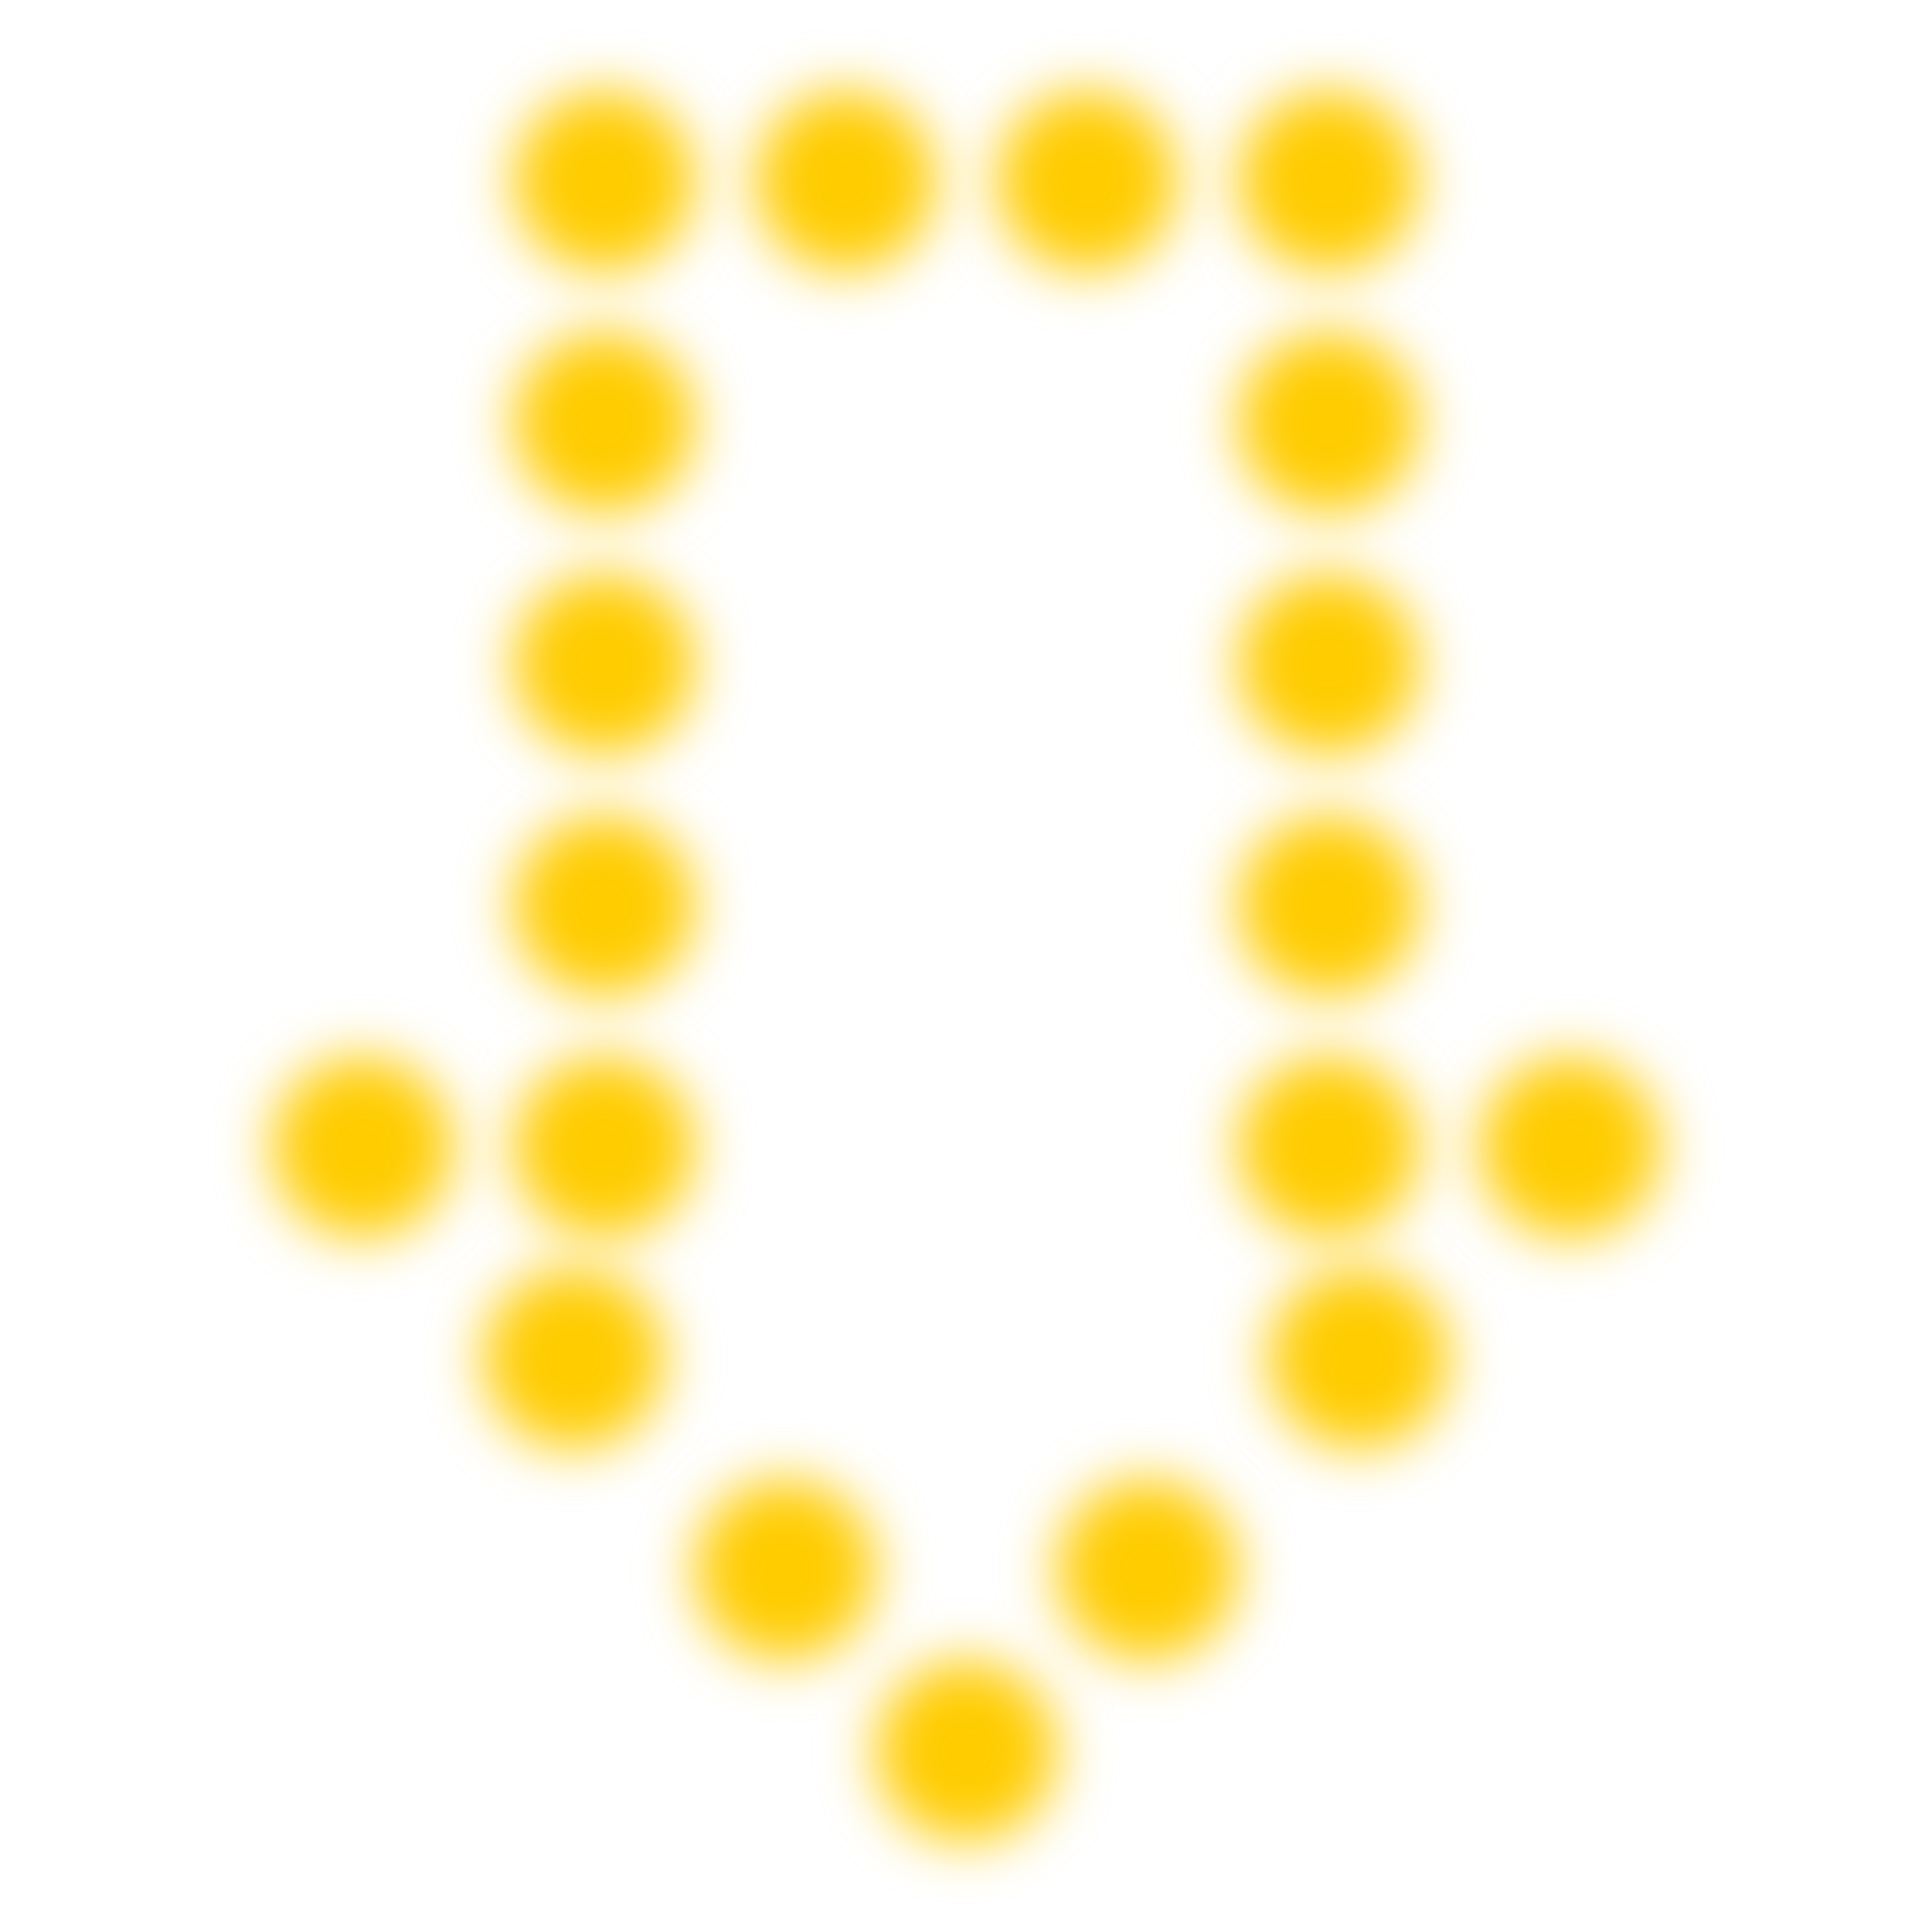
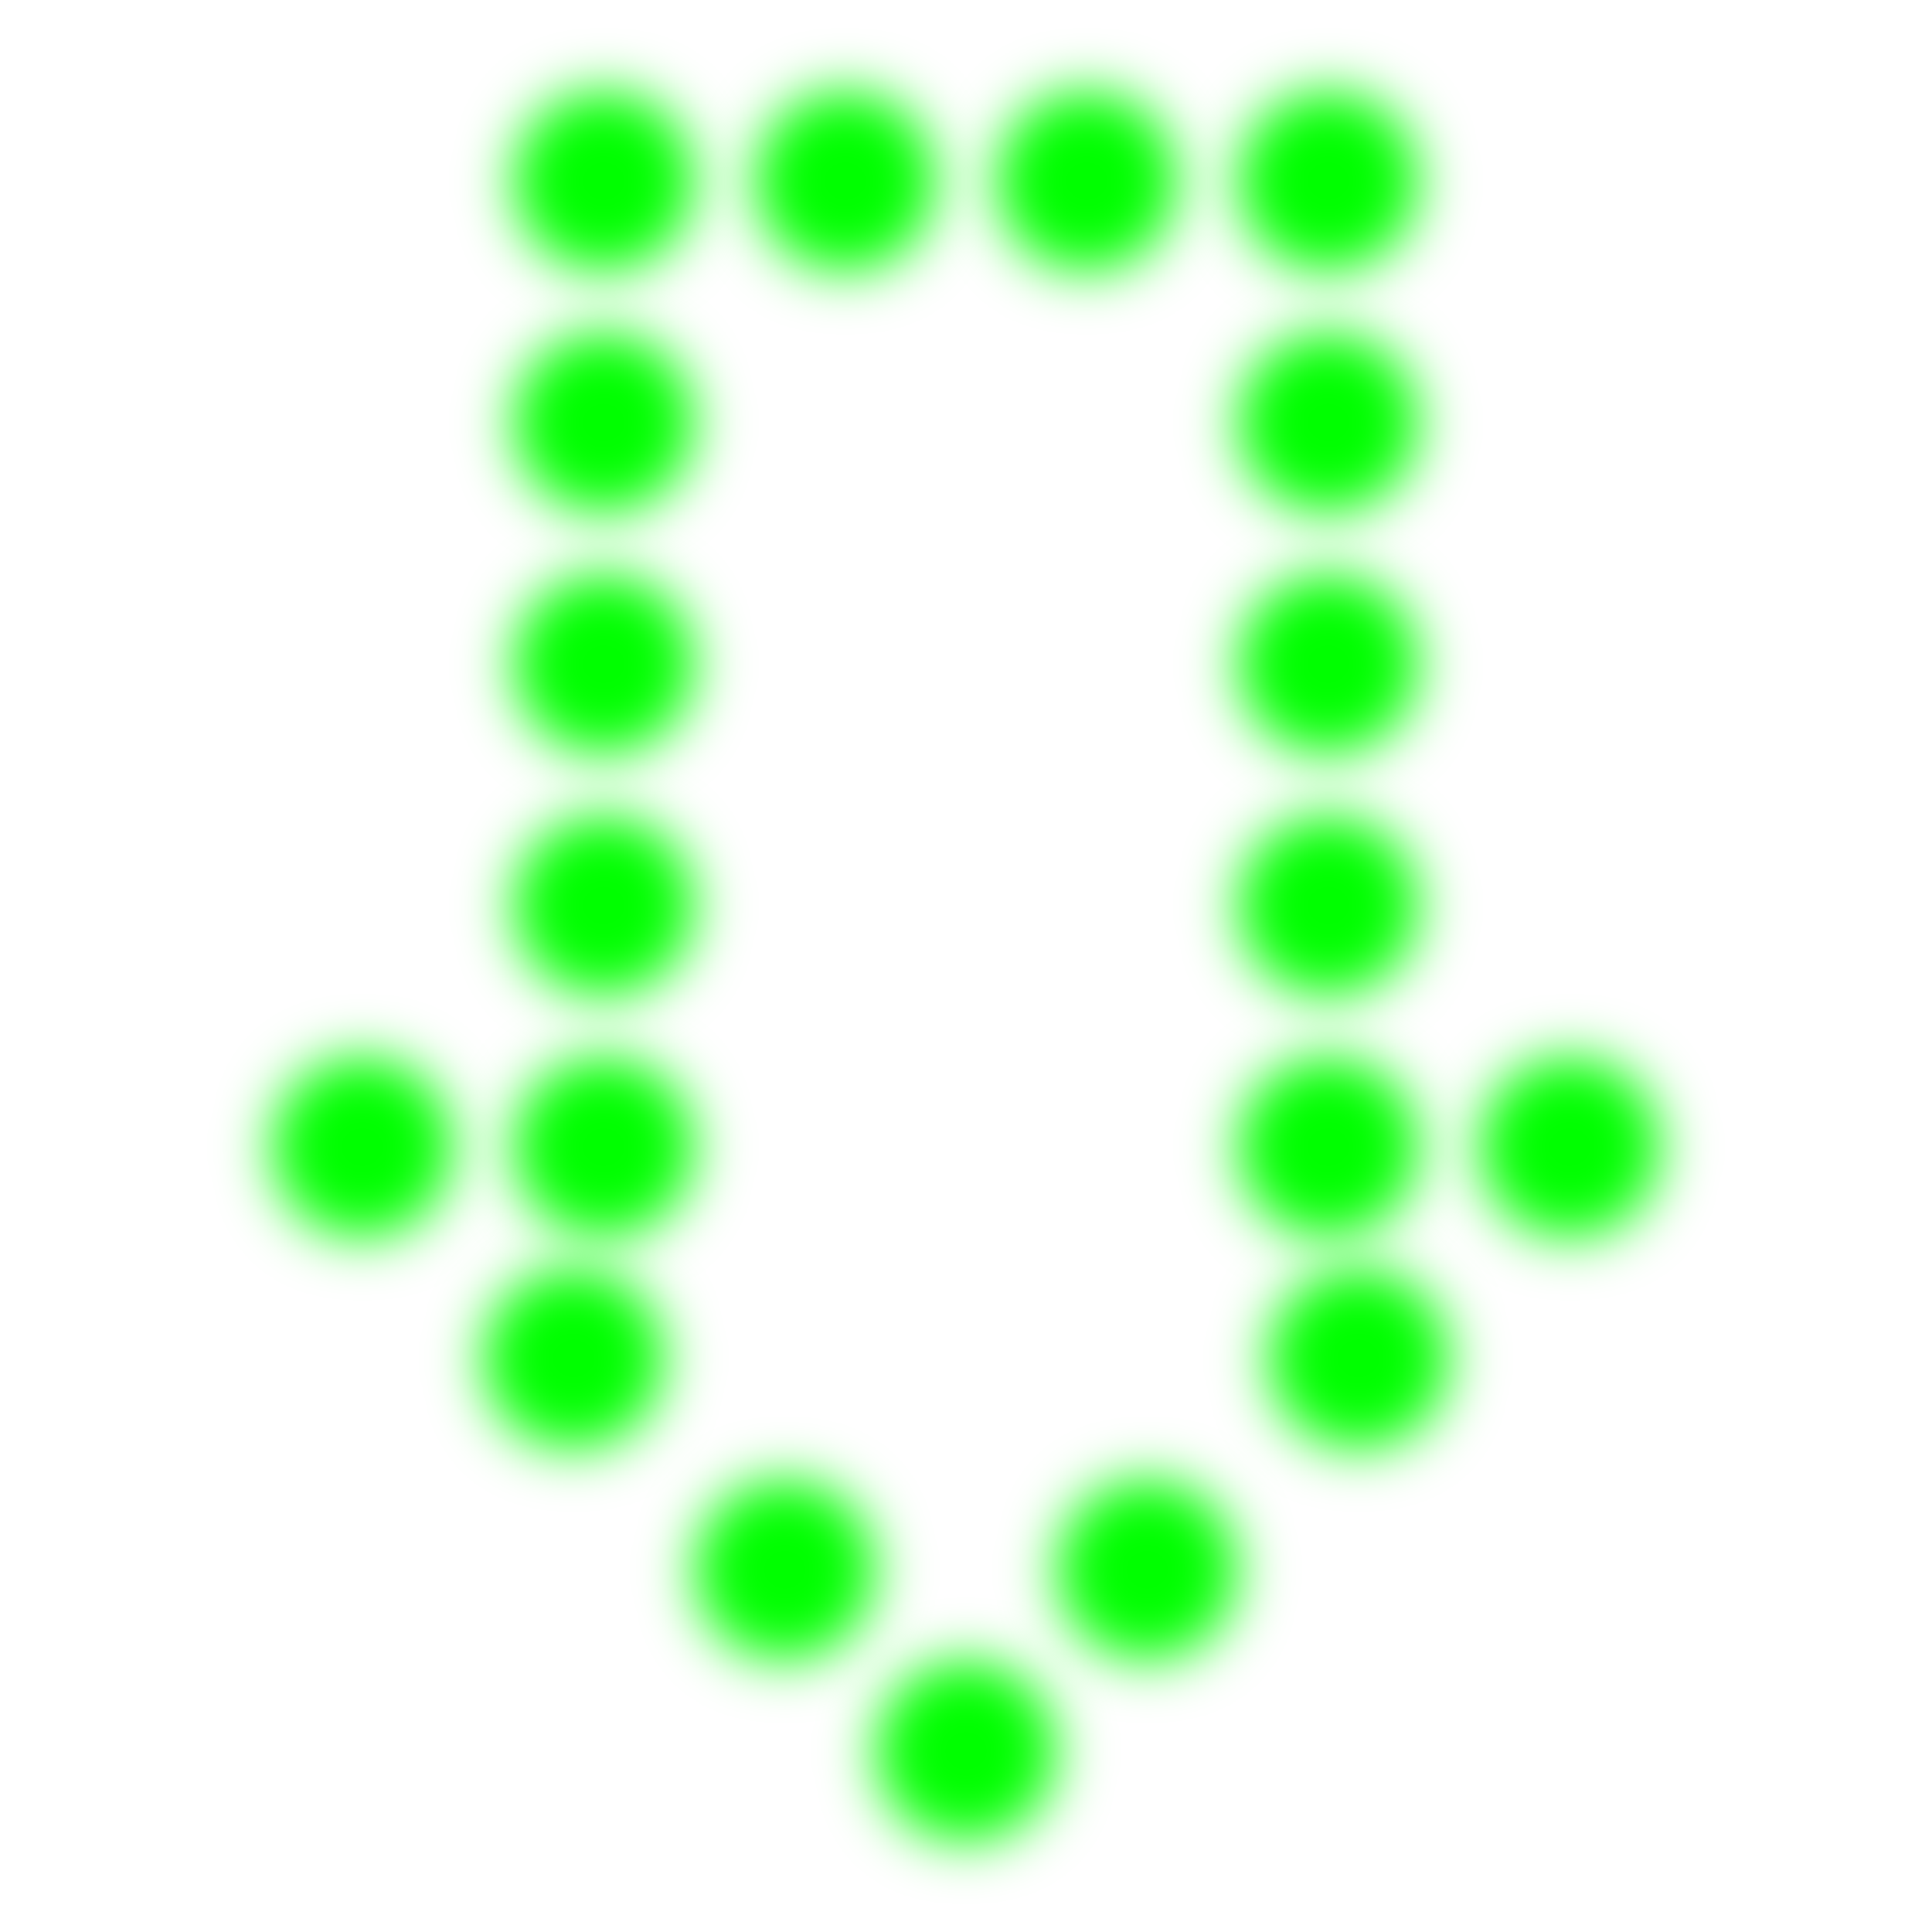
<svg xmlns="http://www.w3.org/2000/svg" xmlns:xlink="http://www.w3.org/1999/xlink" width="32" height="32" id="svg4150" version="1.1" viewBox="0 0 32 32">
  <defs id="defs4152">
    <filter id="filter3877" x="-0.36" width="1.72" y="-0.36" height="1.72">
      <feGaussianBlur stdDeviation="0.3" id="feGaussianBlur3879" />
    </filter>
  </defs>
  <g id="layer1">
-     <g id="g3011" style="fill:#ffcc00">
-       <path transform="matrix(1.5,0,0,1.5,-5,-4.2915346e-8)" d="M 11,2 C 11,2.552 10.552,3 10,3 9.448,3 9,2.552 9,2 9,1.448 9.448,1 10,1 c 0.552,0 1,0.448 1,1 z" id="path3763" style="fill:#ffcc00;fill-opacity:1;stroke:none;filter:url(#filter3877)" />
-       <use height="32" width="32" transform="translate(6,26)" id="use3825" xlink:href="#path3763" y="0" x="0" style="fill:#ffcc00" />
-       <use height="32" width="32" id="use3827" transform="translate(9,23)" xlink:href="#path3763" y="0" x="0" style="fill:#ffcc00" />
-       <use height="32" width="32" id="use3829" transform="translate(3,23)" xlink:href="#path3763" y="0" x="0" style="fill:#ffcc00" />
-       <use height="32" width="32" id="use3831" transform="translate(0,12)" xlink:href="#path3763" y="0" x="0" style="fill:#ffcc00" />
-       <use height="32" width="32" id="use3833" transform="translate(-4,16)" xlink:href="#path3763" y="0" x="0" style="fill:#ffcc00" />
-       <use height="32" width="32" id="use3835" transform="translate(0,8)" xlink:href="#path3763" y="0" x="0" style="fill:#ffcc00" />
-       <use height="32" width="32" id="use3837" transform="translate(0,4)" xlink:href="#path3763" y="0" x="0" style="fill:#ffcc00" />
-       <use height="32" width="32" id="use3839" transform="translate(0,16)" xlink:href="#path3763" y="0" x="0" style="fill:#ffcc00" />
-       <use height="32" width="32" id="use3841" transform="translate(4,0)" xlink:href="#path3763" y="0" x="0" style="fill:#ffcc00" />
-       <use height="32" width="32" id="use3843" transform="translate(12,12)" xlink:href="#path3763" y="0" x="0" style="fill:#ffcc00" />
-       <use height="32" width="32" id="use3847" transform="translate(-0.5,19.5)" xlink:href="#path3763" y="0" x="0" style="fill:#ffcc00" />
-       <use height="32" width="32" id="use3849" transform="translate(12,0)" xlink:href="#path3763" y="0" x="0" style="fill:#ffcc00" />
-       <use height="32" width="32" id="use3851" transform="translate(12,8)" xlink:href="#path3763" y="0" x="0" style="fill:#ffcc00" />
-       <use height="32" width="32" id="use3855" transform="translate(12.5,19.5)" xlink:href="#path3763" y="0" x="0" style="fill:#ffcc00" />
-       <use height="32" width="32" id="use3857" transform="translate(8,0)" xlink:href="#path3763" y="0" x="0" style="fill:#ffcc00" />
-       <use height="32" width="32" id="use3859" transform="translate(12,4)" xlink:href="#path3763" y="0" x="0" style="fill:#ffcc00" />
-       <use height="32" width="32" id="use3861" transform="translate(12,16)" xlink:href="#path3763" y="0" x="0" style="fill:#ffcc00" />
-       <use height="32" width="32" id="use3863" transform="translate(16,16)" xlink:href="#path3763" y="0" x="0" style="fill:#ffcc00" />
+     <g id="g3011" style="fill:#00ff00">
+       <path transform="matrix(1.5,0,0,1.5,-5,-4.2915346e-8)" d="M 11,2 C 11,2.552 10.552,3 10,3 9.448,3 9,2.552 9,2 9,1.448 9.448,1 10,1 c 0.552,0 1,0.448 1,1 z" id="path3763" style="fill:#00ff00;fill-opacity:1;stroke:none;filter:url(#filter3877)" />
+       <use height="32" width="32" transform="translate(6,26)" id="use3825" xlink:href="#path3763" y="0" x="0" style="fill:#00ff00" />
+       <use height="32" width="32" id="use3827" transform="translate(9,23)" xlink:href="#path3763" y="0" x="0" style="fill:#00ff00" />
+       <use height="32" width="32" id="use3829" transform="translate(3,23)" xlink:href="#path3763" y="0" x="0" style="fill:#00ff00" />
+       <use height="32" width="32" id="use3831" transform="translate(0,12)" xlink:href="#path3763" y="0" x="0" style="fill:#00ff00" />
+       <use height="32" width="32" id="use3833" transform="translate(-4,16)" xlink:href="#path3763" y="0" x="0" style="fill:#00ff00" />
+       <use height="32" width="32" id="use3835" transform="translate(0,8)" xlink:href="#path3763" y="0" x="0" style="fill:#00ff00" />
+       <use height="32" width="32" id="use3837" transform="translate(0,4)" xlink:href="#path3763" y="0" x="0" style="fill:#00ff00" />
+       <use height="32" width="32" id="use3839" transform="translate(0,16)" xlink:href="#path3763" y="0" x="0" style="fill:#00ff00" />
+       <use height="32" width="32" id="use3841" transform="translate(4,0)" xlink:href="#path3763" y="0" x="0" style="fill:#00ff00" />
+       <use height="32" width="32" id="use3843" transform="translate(12,12)" xlink:href="#path3763" y="0" x="0" style="fill:#00ff00" />
+       <use height="32" width="32" id="use3847" transform="translate(-0.5,19.5)" xlink:href="#path3763" y="0" x="0" style="fill:#00ff00" />
+       <use height="32" width="32" id="use3849" transform="translate(12,0)" xlink:href="#path3763" y="0" x="0" style="fill:#00ff00" />
+       <use height="32" width="32" id="use3851" transform="translate(12,8)" xlink:href="#path3763" y="0" x="0" style="fill:#00ff00" />
+       <use height="32" width="32" id="use3855" transform="translate(12.5,19.5)" xlink:href="#path3763" y="0" x="0" style="fill:#00ff00" />
+       <use height="32" width="32" id="use3857" transform="translate(8,0)" xlink:href="#path3763" y="0" x="0" style="fill:#00ff00" />
+       <use height="32" width="32" id="use3859" transform="translate(12,4)" xlink:href="#path3763" y="0" x="0" style="fill:#00ff00" />
+       <use height="32" width="32" id="use3861" transform="translate(12,16)" xlink:href="#path3763" y="0" x="0" style="fill:#00ff00" />
+       <use height="32" width="32" id="use3863" transform="translate(16,16)" xlink:href="#path3763" y="0" x="0" style="fill:#00ff00" />
    </g>
  </g>
</svg>
